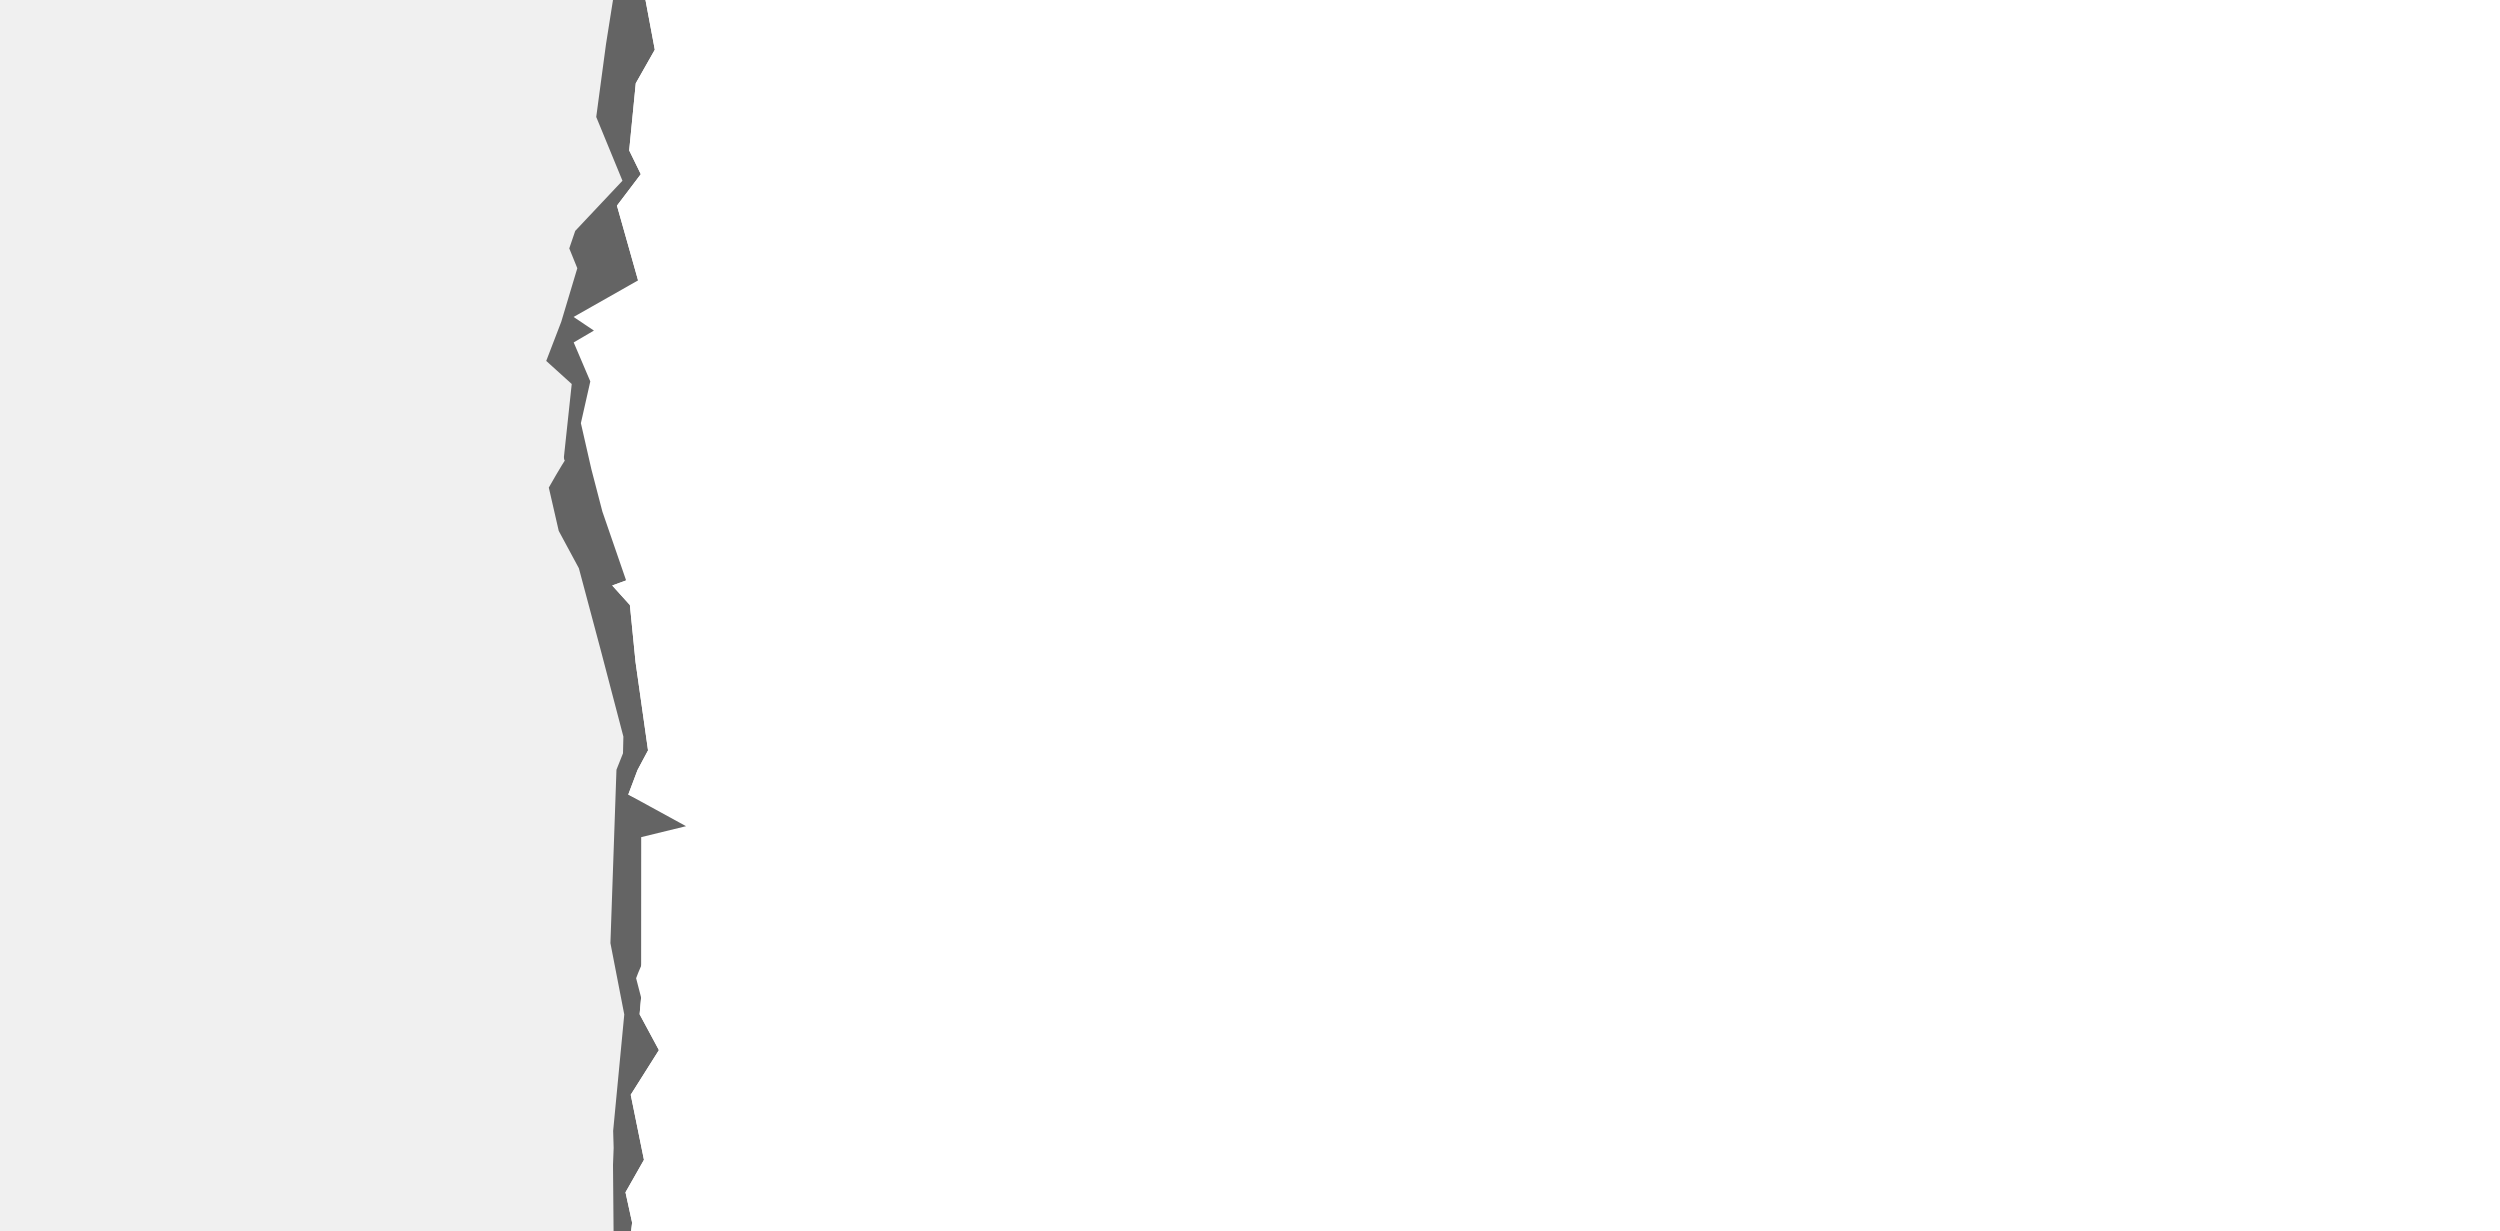
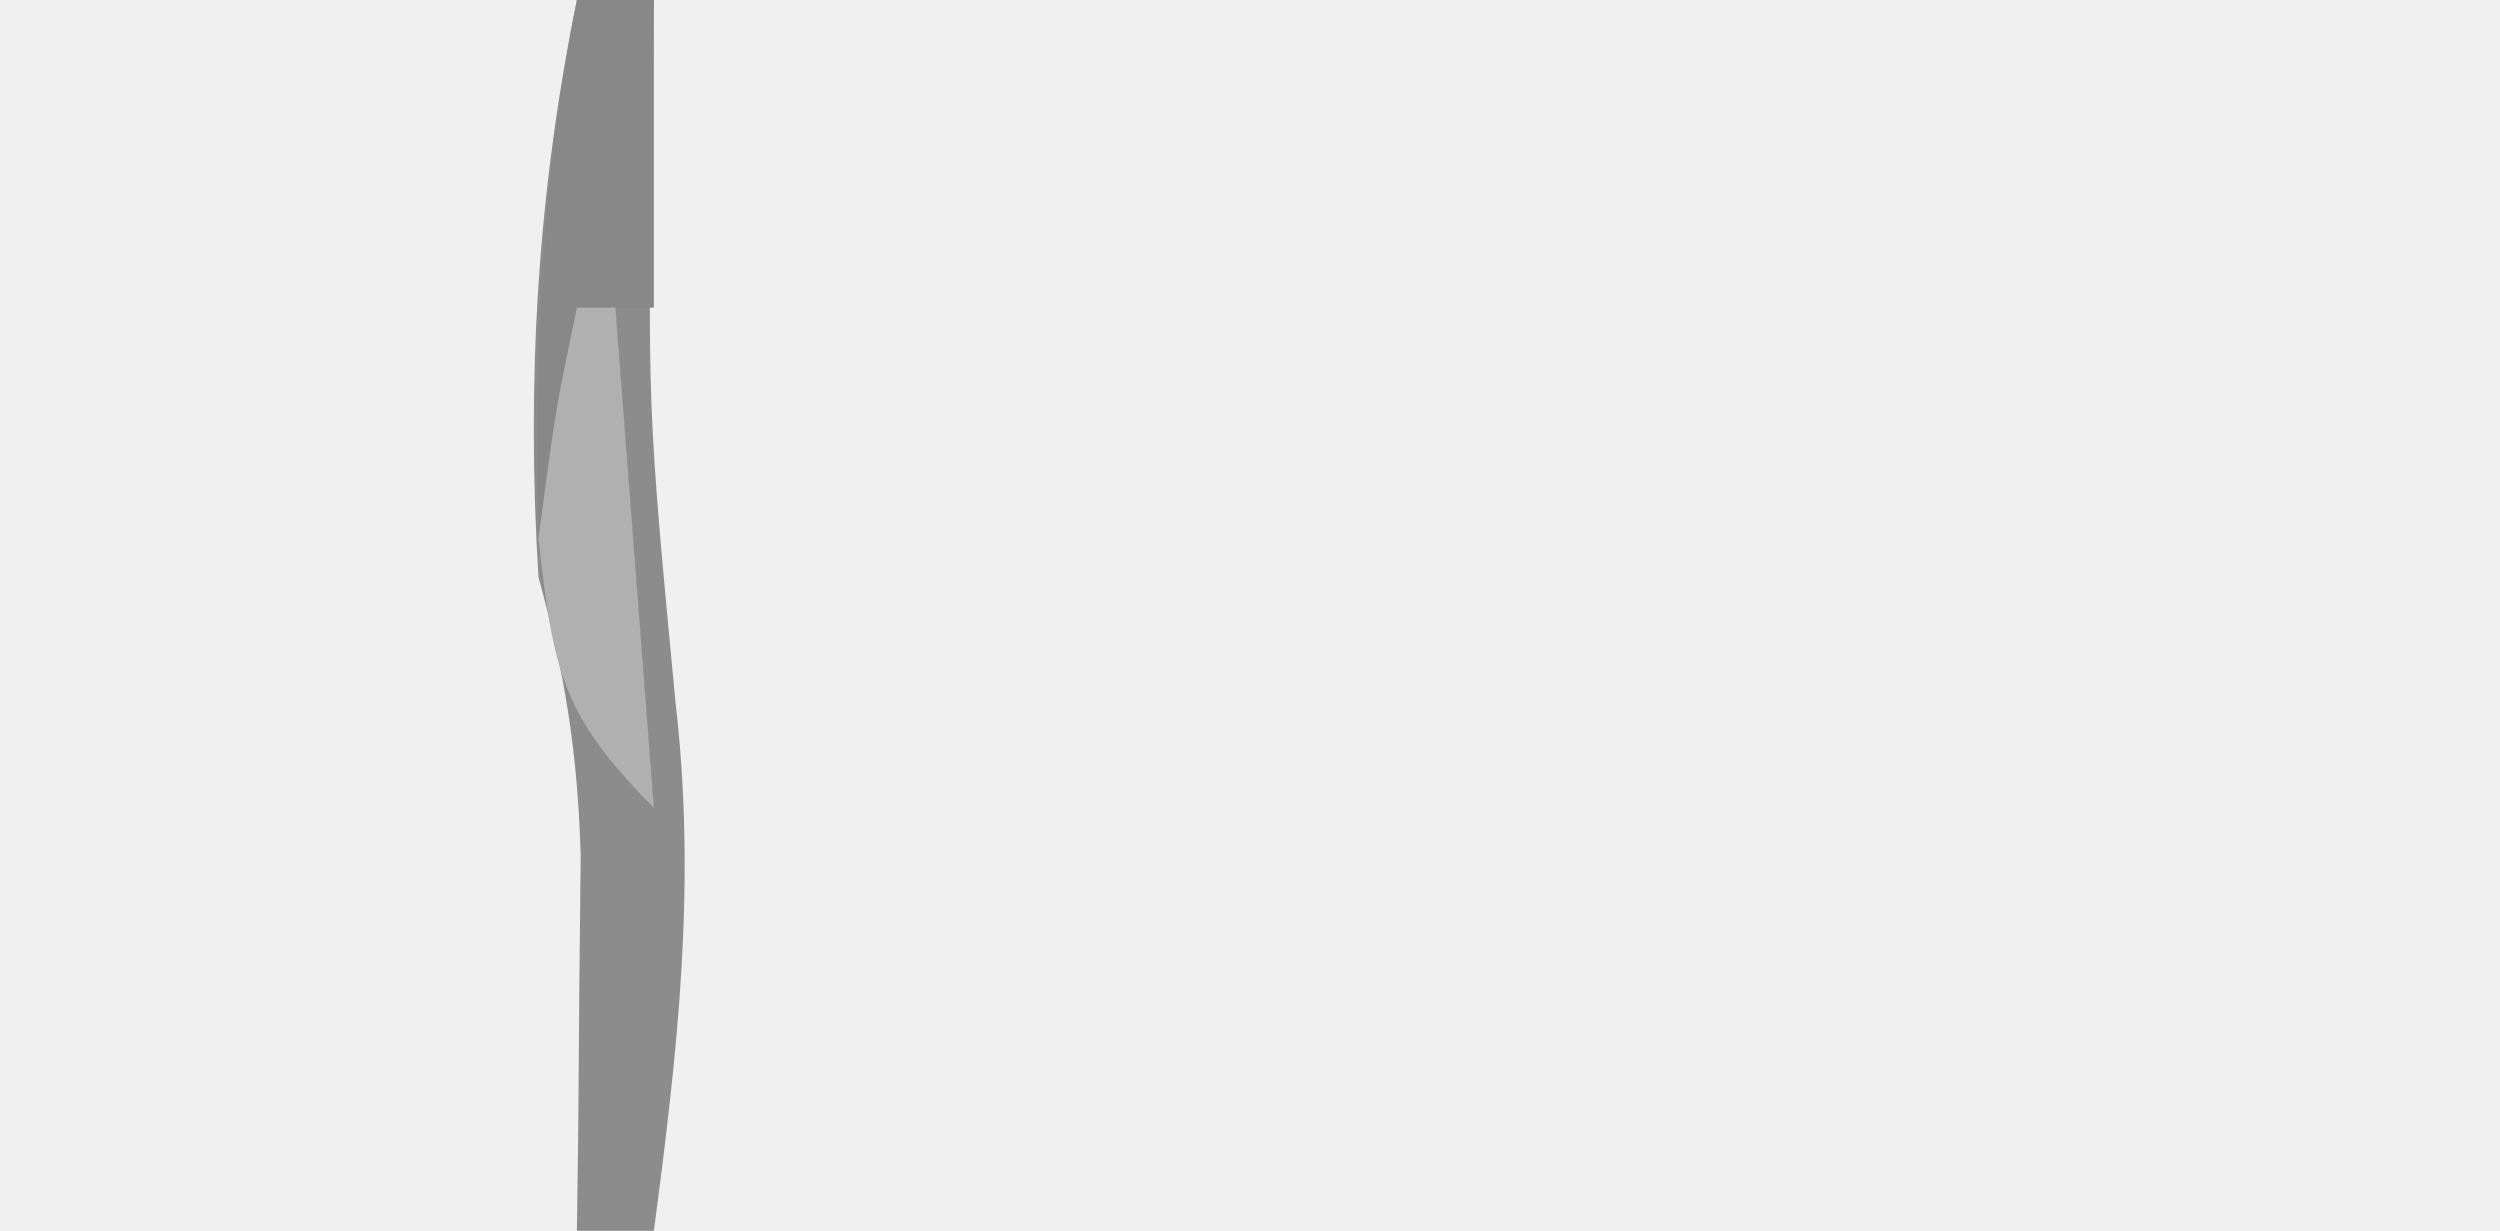
- <svg xmlns="http://www.w3.org/2000/svg" width="65" height="32" id="svg2" version="1.1">
-   <defs id="defs4" />
-   <g id="layer1" transform="translate(0,-1020.362)">
-     <path style="fill:#646464;fill-opacity:1;stroke:none" d="m 15.756,1021.51 -0.254,1.893 0.682,1.658 -1.228,1.304 -0.155,0.455 0.209,0.516 -0.418,1.394 -0.39,1.016 0.663,0.6 -0.203,1.897 c 0.01,0.501 0.699,-1.13 -0.393,0.796 l 0.258,1.126 0.524,0.972 0.578,2.166 0.579,2.21 -0.01,0.435 -0.17,0.427 -0.157,4.508 0.36,1.856 -0.289,3.025 0.013,0.444 -0.017,0.442 0.029,3.342 0.041,0.307 0,0.139 0,0.069 0,0.035 0,-0.035 0,0.104 0,0.035 0,0.035 0.035,0 50.052,1.265 0.035,-36.17 -49.991,-0.685" id="path3186" />
-     <path style="fill:#ffffff;fill-opacity:1;stroke:none" d="m 17.025,1021.655 -0.495,0.873 -0.171,1.745 0.302,0.618 -0.62,0.818 0.549,1.943 -0.572,1.614 0.529,0.354 -0.526,0.308 0.432,1.014 -0.245,1.085 0.272,1.195 0.287,1.104 -0.488,1.127 -0.361,0.132 0.459,0.508 0.147,1.481 0.325,2.298 -0.274,0.512 -0.24,0.637 1.458,0.689 c 1.352,-0.113 -0.726,2.632 -1.254,4.086 l 0.13,0.502 -0.039,0.435 0.502,0.932 -0.733,1.161 0.344,1.692 -0.48,0.845 0.172,0.788 -0.403,3.388 0.628,-0.674 -0.276,-0.546 0,0.069 0,0.035 0,-0.035 0,0.104 0,0.035 0,0.035 0.035,0 50.052,1.265 0.042,-36.17 -49.991,-0.685" id="path3186-7" />
-     <path id="path4179" d="m 17.025,1021.655 -0.495,0.873 -0.171,1.745 0.302,0.618 -0.62,0.818 0.549,1.943 -1.677,0.951 0.529,0.354 -0.526,0.308 0.432,1.014 -0.245,1.085 0.272,1.195 0.287,1.104 0.617,1.79 -0.361,0.132 0.459,0.508 0.147,1.481 0.325,2.298 -0.274,0.512 -0.24,0.637 1.502,0.822 -1.166,0.285 -0.002,4.17 -0.039,0.435 0.502,0.932 -0.733,1.161 0.344,1.692 -0.48,0.845 0.172,0.788 -0.403,3.388 0.628,-0.674 -0.276,-0.546 0,0.069 0,0.035 0,-0.035 0,0.104 0,0.035 0,0.035 0.035,0 50.052,1.265 0.042,-36.17 -49.991,-0.685" style="fill:#ffffff;fill-opacity:1;stroke:none" />
-   </g>
+ <svg xmlns="http://www.w3.org/2000/svg" version="1.1" width="65" height="32">
+   <path d="M0 0 C0.66 0 1.32 0 2 0 C1.988 0.918 1.977 1.836 1.965 2.781 C1.831 10.542 1.831 10.542 2.562 18.25 C3.112 22.963 2.624 27.316 2 32 C1.34 32 0.68 32 0 32 C0.012 31.108 0.023 30.216 0.035 29.297 C0.044 28.126 0.053 26.956 0.062 25.75 C0.074 24.59 0.086 23.43 0.098 22.234 C0.017 19.549 -0.306 17.552 -1 15 C-1.315 9.906 -1.027 5.007 0 0 Z " fill="#8C8C8C" transform="translate(15,0)" />
+   <path d="M0 0 C0.66 0 1.32 0 2 0 C2 2.64 2 5.28 2 8 C1.34 8 0.68 8 0 8 C0 9.98 0 11.96 0 14 C-0.33 14 -0.66 14 -1 14 C-1.083 9.167 -0.953 4.763 0 0 Z " fill="#888888" transform="translate(15,0)" />
+   <path d="M0 0 C0.33 0 0.66 0 1 0 C1.33 4.29 1.66 8.58 2 13 C-0.438 10.562 -0.615 9.389 -1 6 C-0.562 2.688 -0.562 2.688 0 0 Z " fill="#B0B0B0" transform="translate(15,8)" />
</svg>
